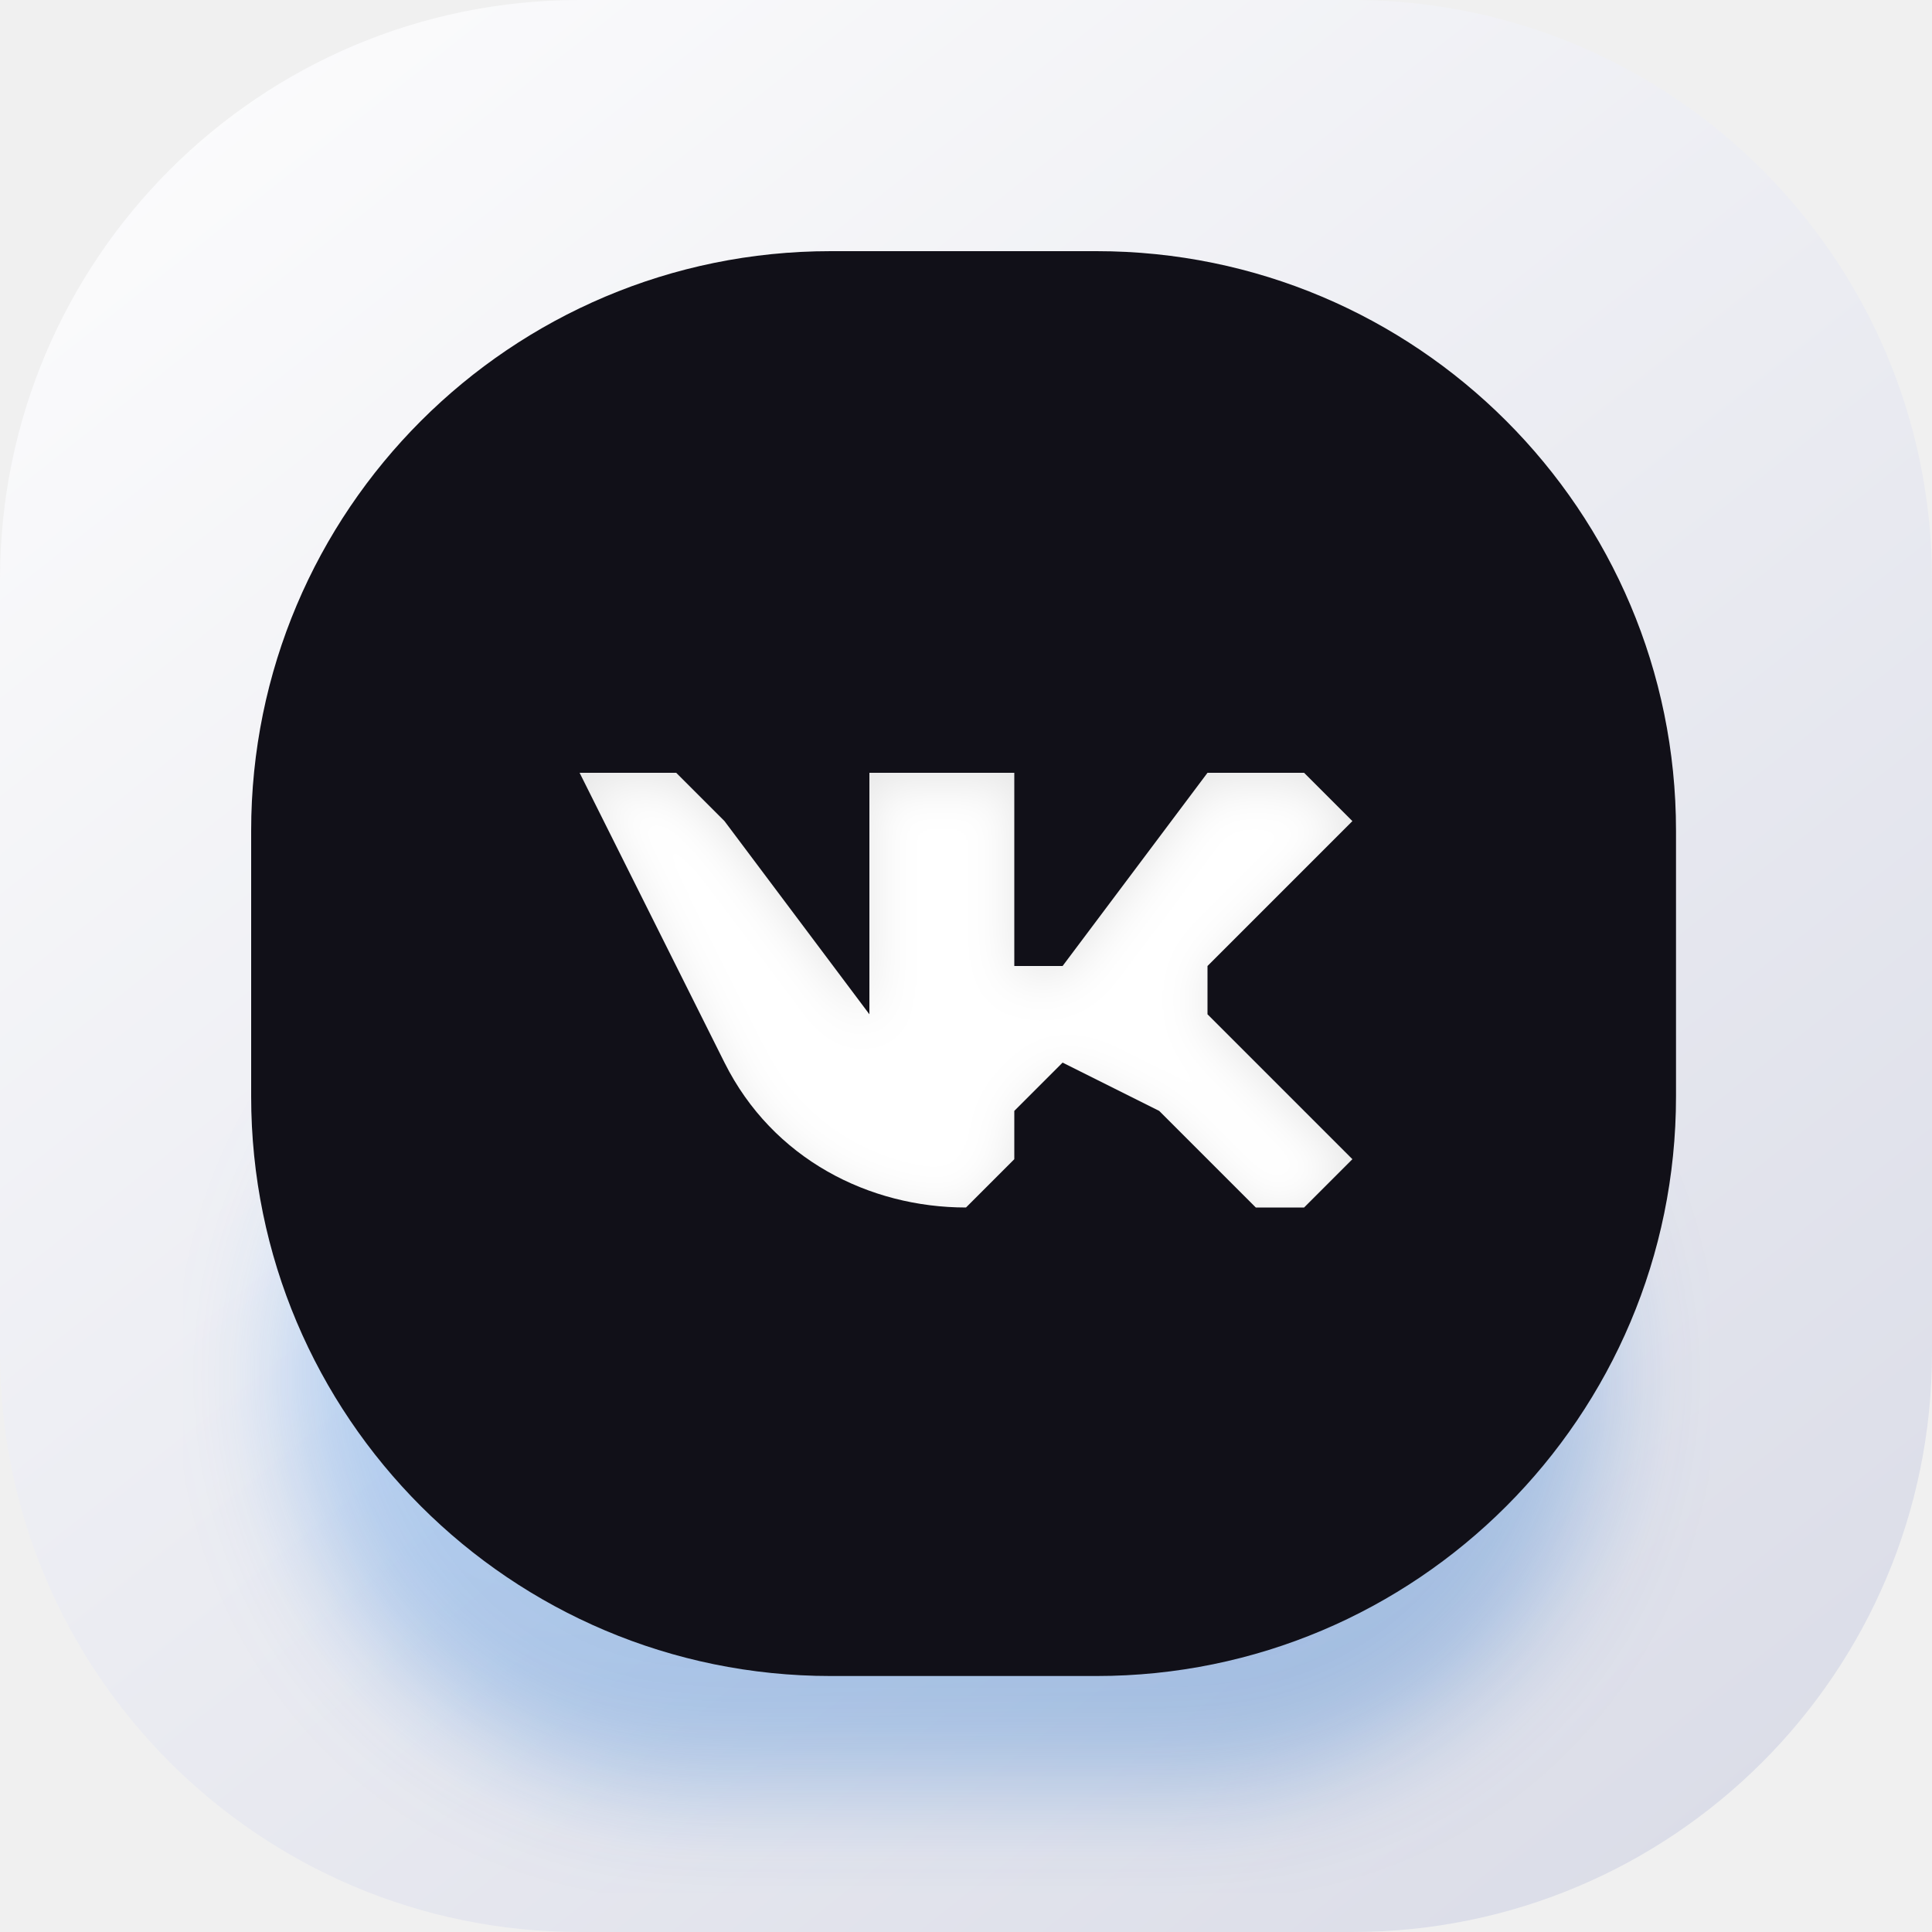
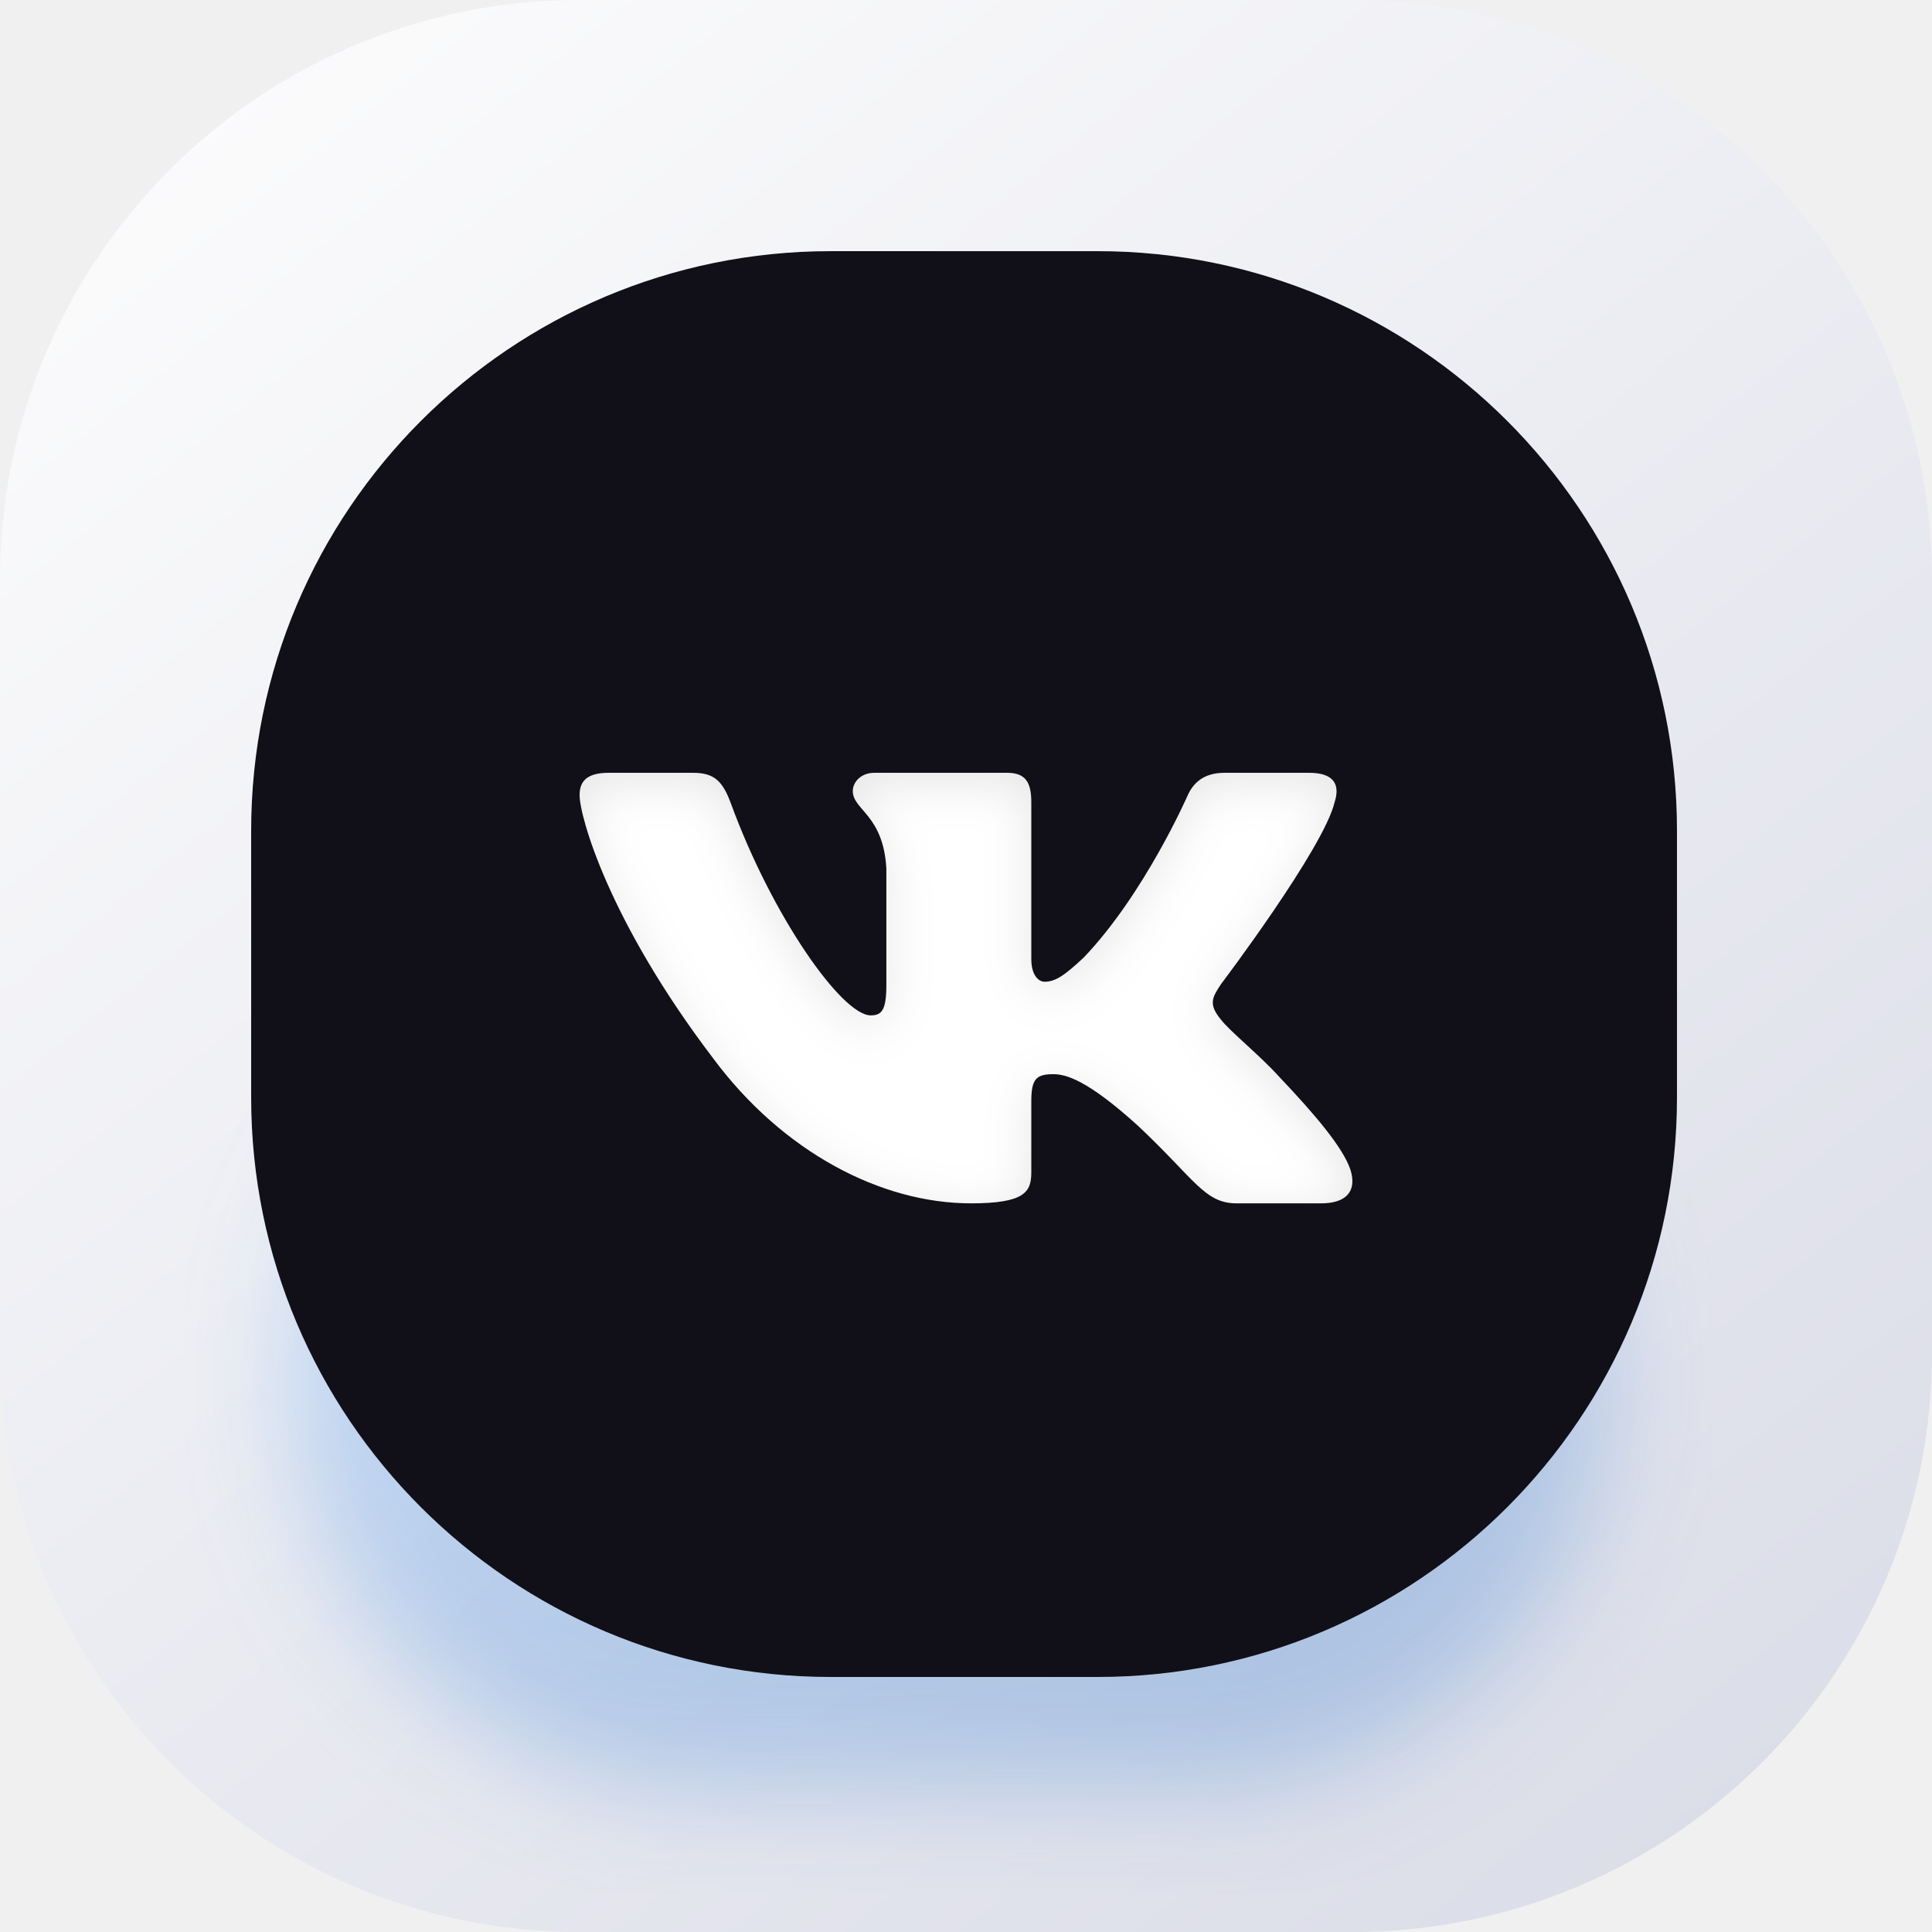
- <svg xmlns="http://www.w3.org/2000/svg" width="40" height="40" fill="none">
-   <rect width="40" height="40" fill="url(#a)" rx="12" />
-   <g filter="url(#b)" opacity=".3">
-     <rect width="27.2" height="17" x="6" y="20" fill="url(#c)" rx="8.5" />
+ <svg xmlns="http://www.w3.org/2000/svg" width="40" height="40" viewBox="0 0 40 40" fill="none">
+   <rect width="40" height="40" rx="12" fill="url(#paint0_linear_22_202)" />
+   <g opacity="0.25" filter="url(#filter0_f_22_202)">
+     <rect x="6.026" y="20" width="27.249" height="17.031" rx="8.515" fill="url(#paint1_linear_22_202)" />
  </g>
-   <rect width="29.5" height="29.5" x="5.2" y="5.2" fill="#111018" rx="12" />
-   <g filter="url(#d)">
-     <path fill="#fff" fill-rule="evenodd" d="m28 17-1-1h-2l-3 4h-1v-4h-3v5l-3-4-1-1h-2l3 6c1 2 3 3 5 3l1-1v-1l1-1 2 1 2 2h1l1-1-2-2-1-1v-1l3-3Z" clip-rule="evenodd" />
+   <rect x="5.2" y="5.2" width="29.52" height="29.52" rx="12" fill="#111018" />
+   <g filter="url(#filter1_i_22_202)">
+     <path fill-rule="evenodd" clip-rule="evenodd" d="M27.633 16.604C27.744 16.256 27.633 16 27.103 16H25.353C24.908 16 24.703 16.221 24.591 16.464C24.591 16.464 23.701 18.5 22.44 19.822C22.032 20.204 21.847 20.326 21.624 20.326C21.513 20.326 21.352 20.204 21.352 19.857V16.604C21.352 16.186 21.223 16 20.852 16H18.101C17.823 16 17.656 16.194 17.656 16.377C17.656 16.773 18.286 16.864 18.351 17.978V20.396C18.351 20.926 18.249 21.022 18.027 21.022C17.433 21.022 15.99 18.978 15.134 16.638C14.966 16.183 14.798 16 14.351 16H12.6C12.1 16 12 16.221 12 16.464C12 16.899 12.593 19.056 14.763 21.909C16.209 23.857 18.247 24.914 20.102 24.914C21.215 24.914 21.352 24.679 21.352 24.275V22.802C21.352 22.333 21.457 22.24 21.81 22.24C22.07 22.24 22.515 22.361 23.553 23.301C24.74 24.414 24.936 24.914 25.603 24.914H27.354C27.854 24.914 28.104 24.679 27.959 24.216C27.802 23.755 27.235 23.085 26.483 22.292C26.075 21.84 25.463 21.352 25.278 21.109C25.018 20.796 25.092 20.657 25.278 20.378C25.278 20.378 27.41 17.56 27.633 16.604Z" fill="white" />
  </g>
  <defs>
-     <linearGradient id="a" x1="3.4" x2="33.1" y1="2.6" y2="40" gradientUnits="userSpaceOnUse">
+     <filter id="filter0_f_22_202" x="3.842" y="17.816" width="31.617" height="21.399" filterUnits="userSpaceOnUse" color-interpolation-filters="sRGB">
+       <feFlood flood-opacity="0" result="BackgroundImageFix" />
+       <feBlend mode="normal" in="SourceGraphic" in2="BackgroundImageFix" result="shape" />
+       <feGaussianBlur stdDeviation="1.092" result="effect1_foregroundBlur_22_202" />
+     </filter>
+     <filter id="filter1_i_22_202" x="10.8" y="10.8" width="18" height="18.2" filterUnits="userSpaceOnUse" color-interpolation-filters="sRGB">
+       <feFlood flood-opacity="0" result="BackgroundImageFix" />
+       <feBlend mode="normal" in="SourceGraphic" in2="BackgroundImageFix" result="shape" />
+       <feColorMatrix in="SourceAlpha" type="matrix" values="0 0 0 0 0 0 0 0 0 0 0 0 0 0 0 0 0 0 127 0" result="hardAlpha" />
+       <feOffset dy="0.2" />
+       <feGaussianBlur stdDeviation="0.5" />
+       <feComposite in2="hardAlpha" operator="arithmetic" k2="-1" k3="1" />
+       <feColorMatrix type="matrix" values="0 0 0 0 0 0 0 0 0 0 0 0 0 0 0 0 0 0 0.1 0" />
+       <feBlend mode="normal" in2="shape" result="effect1_innerShadow_22_202" />
+     </filter>
+     <linearGradient id="paint0_linear_22_202" x1="3.362" y1="2.62" x2="33.057" y2="40" gradientUnits="userSpaceOnUse">
      <stop stop-color="#FBFBFC" />
      <stop offset="1" stop-color="#DBDDE8" />
    </linearGradient>
-     <linearGradient id="c" x1="21.5" x2="16" y1="37.5" y2="18" gradientUnits="userSpaceOnUse">
-       <stop offset=".1" stop-color="#1568C8" />
-       <stop offset=".9" stop-color="#3F98FF" />
+     <linearGradient id="paint1_linear_22_202" x1="21.534" y1="37.538" x2="15.98" y2="17.962" gradientUnits="userSpaceOnUse">
+       <stop offset="0.073" stop-color="#1568C8" />
+       <stop offset="0.927" stop-color="#3F98FF" />
    </linearGradient>
-     <filter id="b" width="31.6" height="21.4" x="3.8" y="17.8" color-interpolation-filters="sRGB" filterUnits="userSpaceOnUse">
-       <feFlood flood-opacity="0" result="BackgroundImageFix" />
-       <feBlend in="SourceGraphic" in2="BackgroundImageFix" result="shape" />
-       <feGaussianBlur result="effect1_foregroundBlur_22_202" stdDeviation="1.1" />
-     </filter>
-     <filter id="d" width="18" height="18.2" x="10.8" y="10.8" color-interpolation-filters="sRGB" filterUnits="userSpaceOnUse">
-       <feFlood flood-opacity="0" result="BackgroundImageFix" />
-       <feBlend in="SourceGraphic" in2="BackgroundImageFix" result="shape" />
-       <feColorMatrix in="SourceAlpha" result="hardAlpha" values="0 0 0 0 0 0 0 0 0 0 0 0 0 0 0 0 0 0 127 0" />
-       <feOffset dy=".2" />
-       <feGaussianBlur stdDeviation=".5" />
-       <feComposite in2="hardAlpha" k2="-1" k3="1" operator="arithmetic" />
-       <feColorMatrix values="0 0 0 0 0 0 0 0 0 0 0 0 0 0 0 0 0 0 0.1 0" />
-       <feBlend in2="shape" result="effect1_innerShadow_22_202" />
-     </filter>
  </defs>
</svg>
